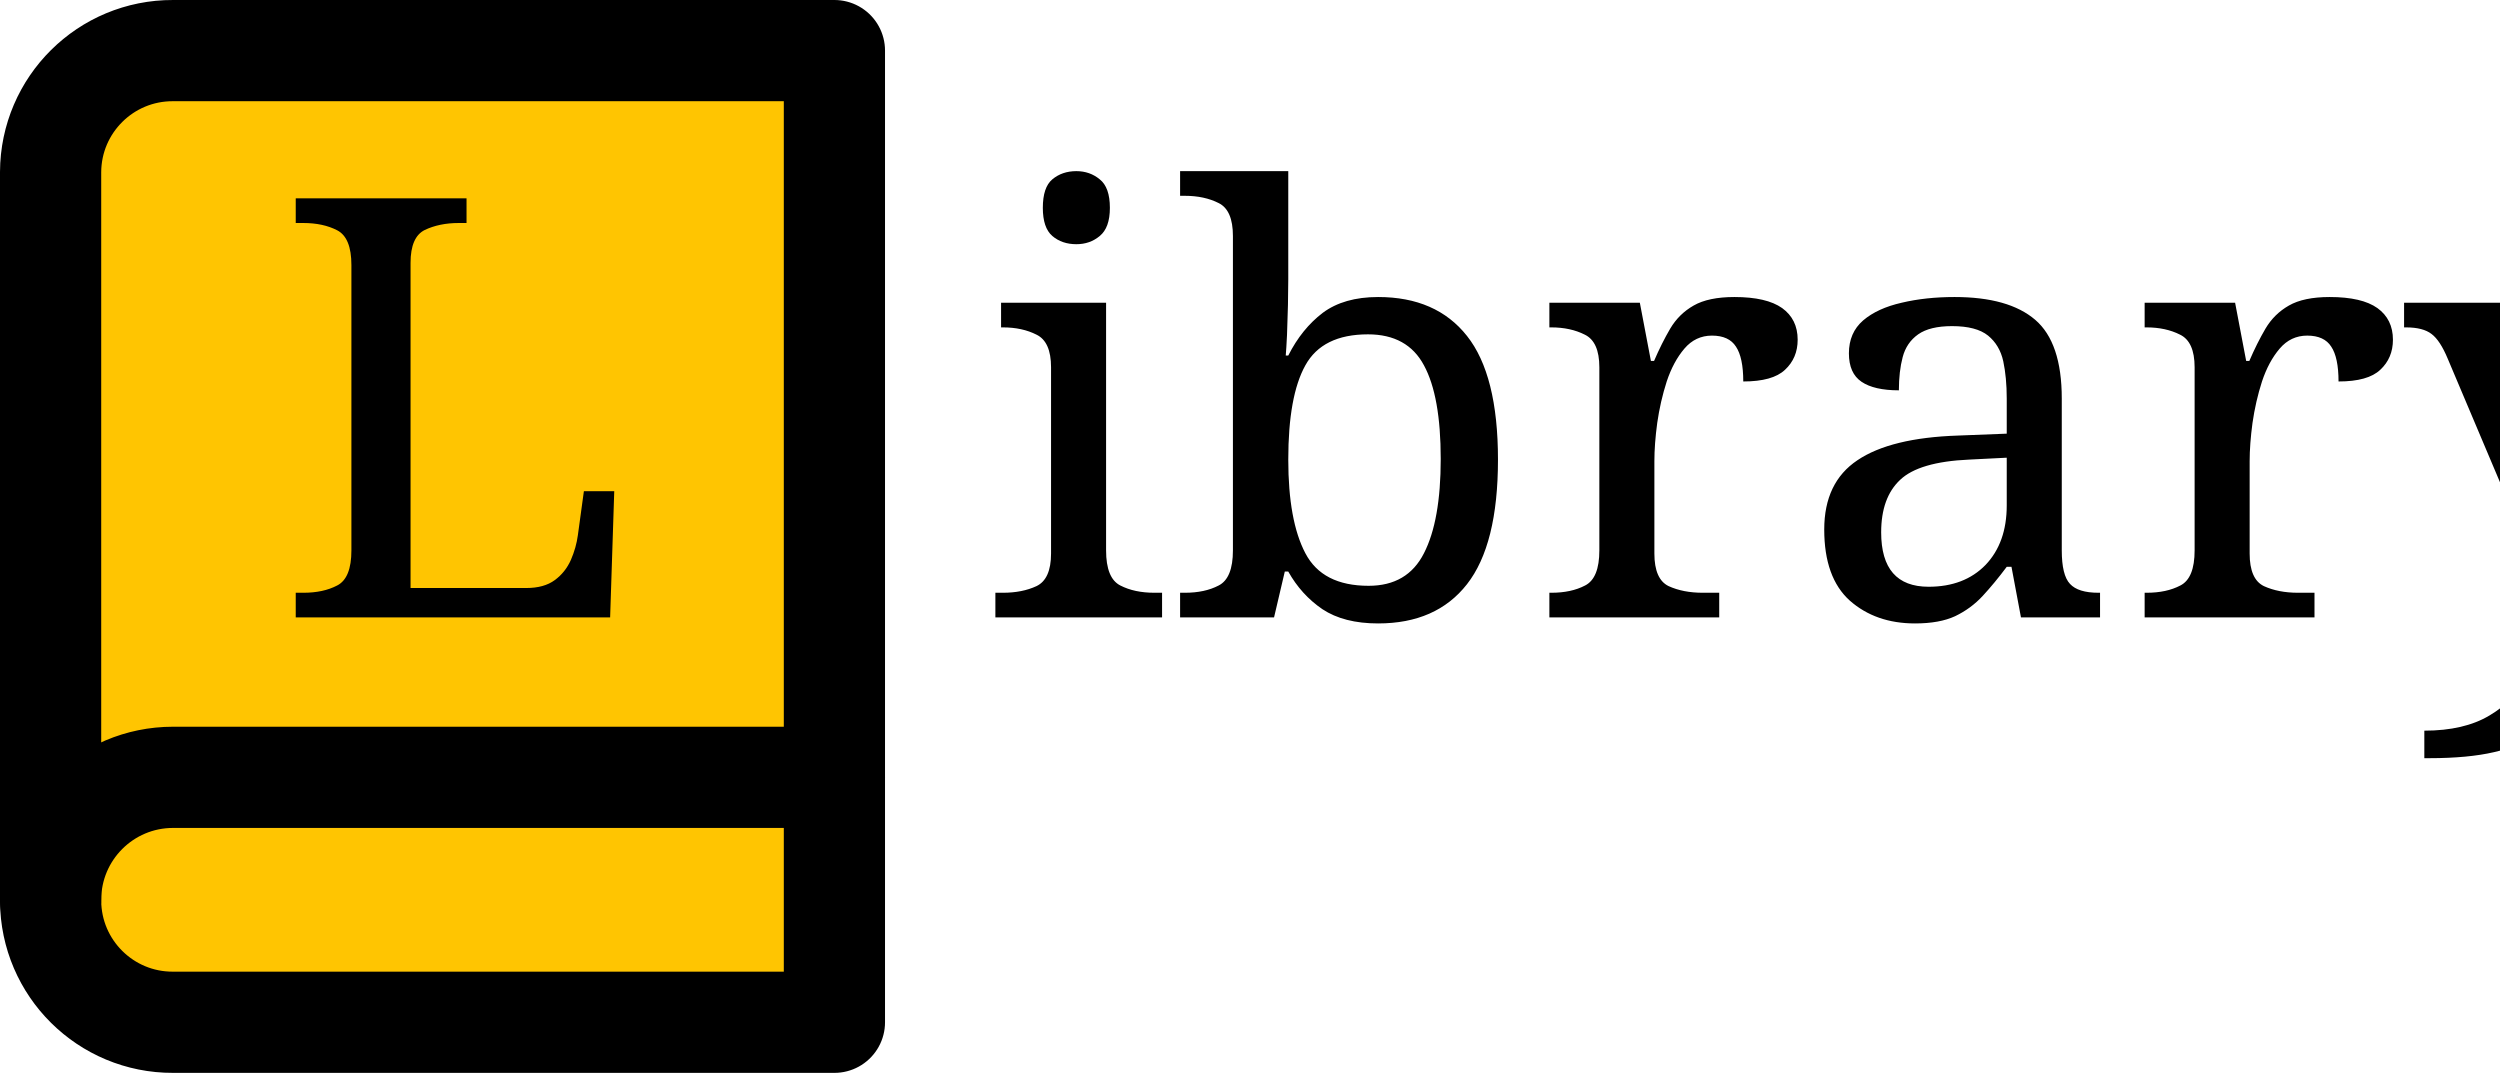
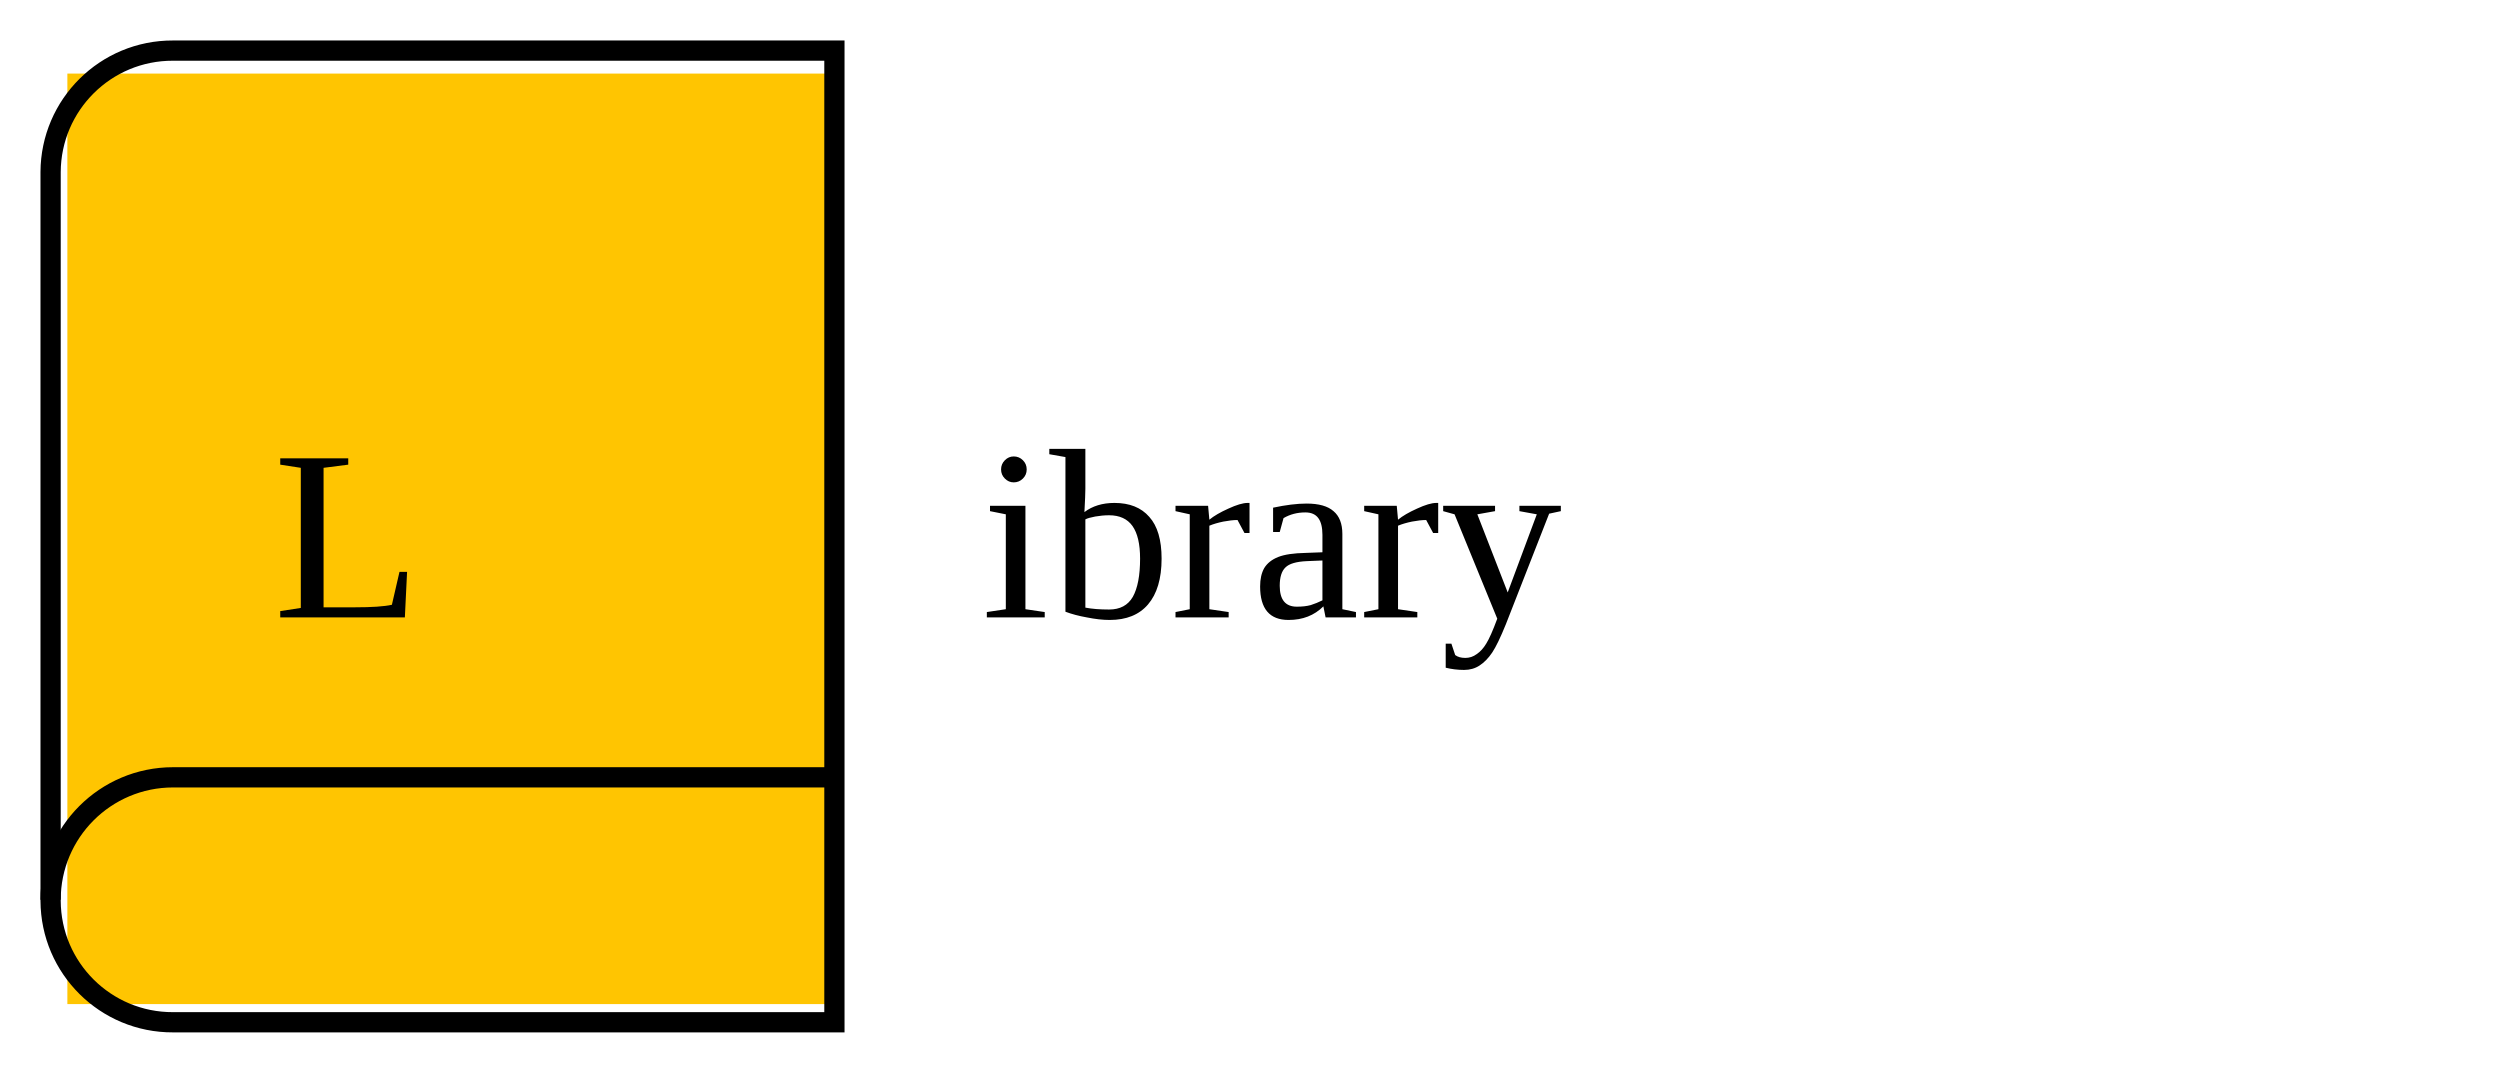
<svg xmlns="http://www.w3.org/2000/svg" width="123.5" height="53" viewBox="0 0 123.5 53">
  <g id="Logo" transform="translate(-763.5 -38.129)">
    <rect id="Retângulo_323" data-name="Retângulo 323" width="38.088" height="45.967" transform="translate(766.828 41.764)" fill="#ffc501" />
    <g id="book" transform="translate(766 40.629)">
-       <path id="Caminho_476" data-name="Caminho 476" d="M4,23.05A6.05,6.05,0,0,1,10.05,17H42.72" transform="translate(-4 18.9)" fill="rgba(0,0,0,0)" stroke="#000" stroke-linecap="round" stroke-linejoin="round" stroke-width="5" />
-       <path id="Caminho_477" data-name="Caminho 477" d="M10.05,2H42.72V50H10.05A6.025,6.025,0,0,1,4,44V8a6.025,6.025,0,0,1,6.05-6Z" transform="translate(-4 -2)" fill="rgba(0,0,0,0)" stroke="#000" stroke-linecap="round" stroke-linejoin="round" stroke-width="5" />
+       <path id="Caminho_476" data-name="Caminho 476" d="M4,23.05A6.05,6.05,0,0,1,10.05,17H42.72" transform="translate(-4 18.9)" fill="rgba(0,0,0,0)" stroke="#000" strokeLinecap="round" strokeLinejoin="round" strokeWidth="5" />
+       <path id="Caminho_477" data-name="Caminho 477" d="M10.05,2H42.72V50H10.05A6.025,6.025,0,0,1,4,44V8a6.025,6.025,0,0,1,6.05-6Z" transform="translate(-4 -2)" fill="rgba(0,0,0,0)" stroke="#000" strokeLinecap="round" strokeLinejoin="round" strokeWidth="5" />
    </g>
-     <text id="L" transform="translate(777 68.63)" font-size="29" font-family="Constantia">
-       <tspan x="0" y="0">L</tspan>
+     <text id="L" transform="translate(777 68.63)" fontSize="29" fontFamily="Constantia">
+       <tspan x="0" y="0">
+             L
+           </tspan>
    </text>
-     <text id="ibrary" transform="translate(812 68.63)" font-size="29" font-family="Constantia">
-       <tspan x="0" y="0">ibrary</tspan>
+     <text id="ibrary" transform="translate(812 68.63)" fontSize="29" fontFamily="Constantia">
+       <tspan x="0" y="0">
+             ibrary
+           </tspan>
    </text>
  </g>
</svg>
